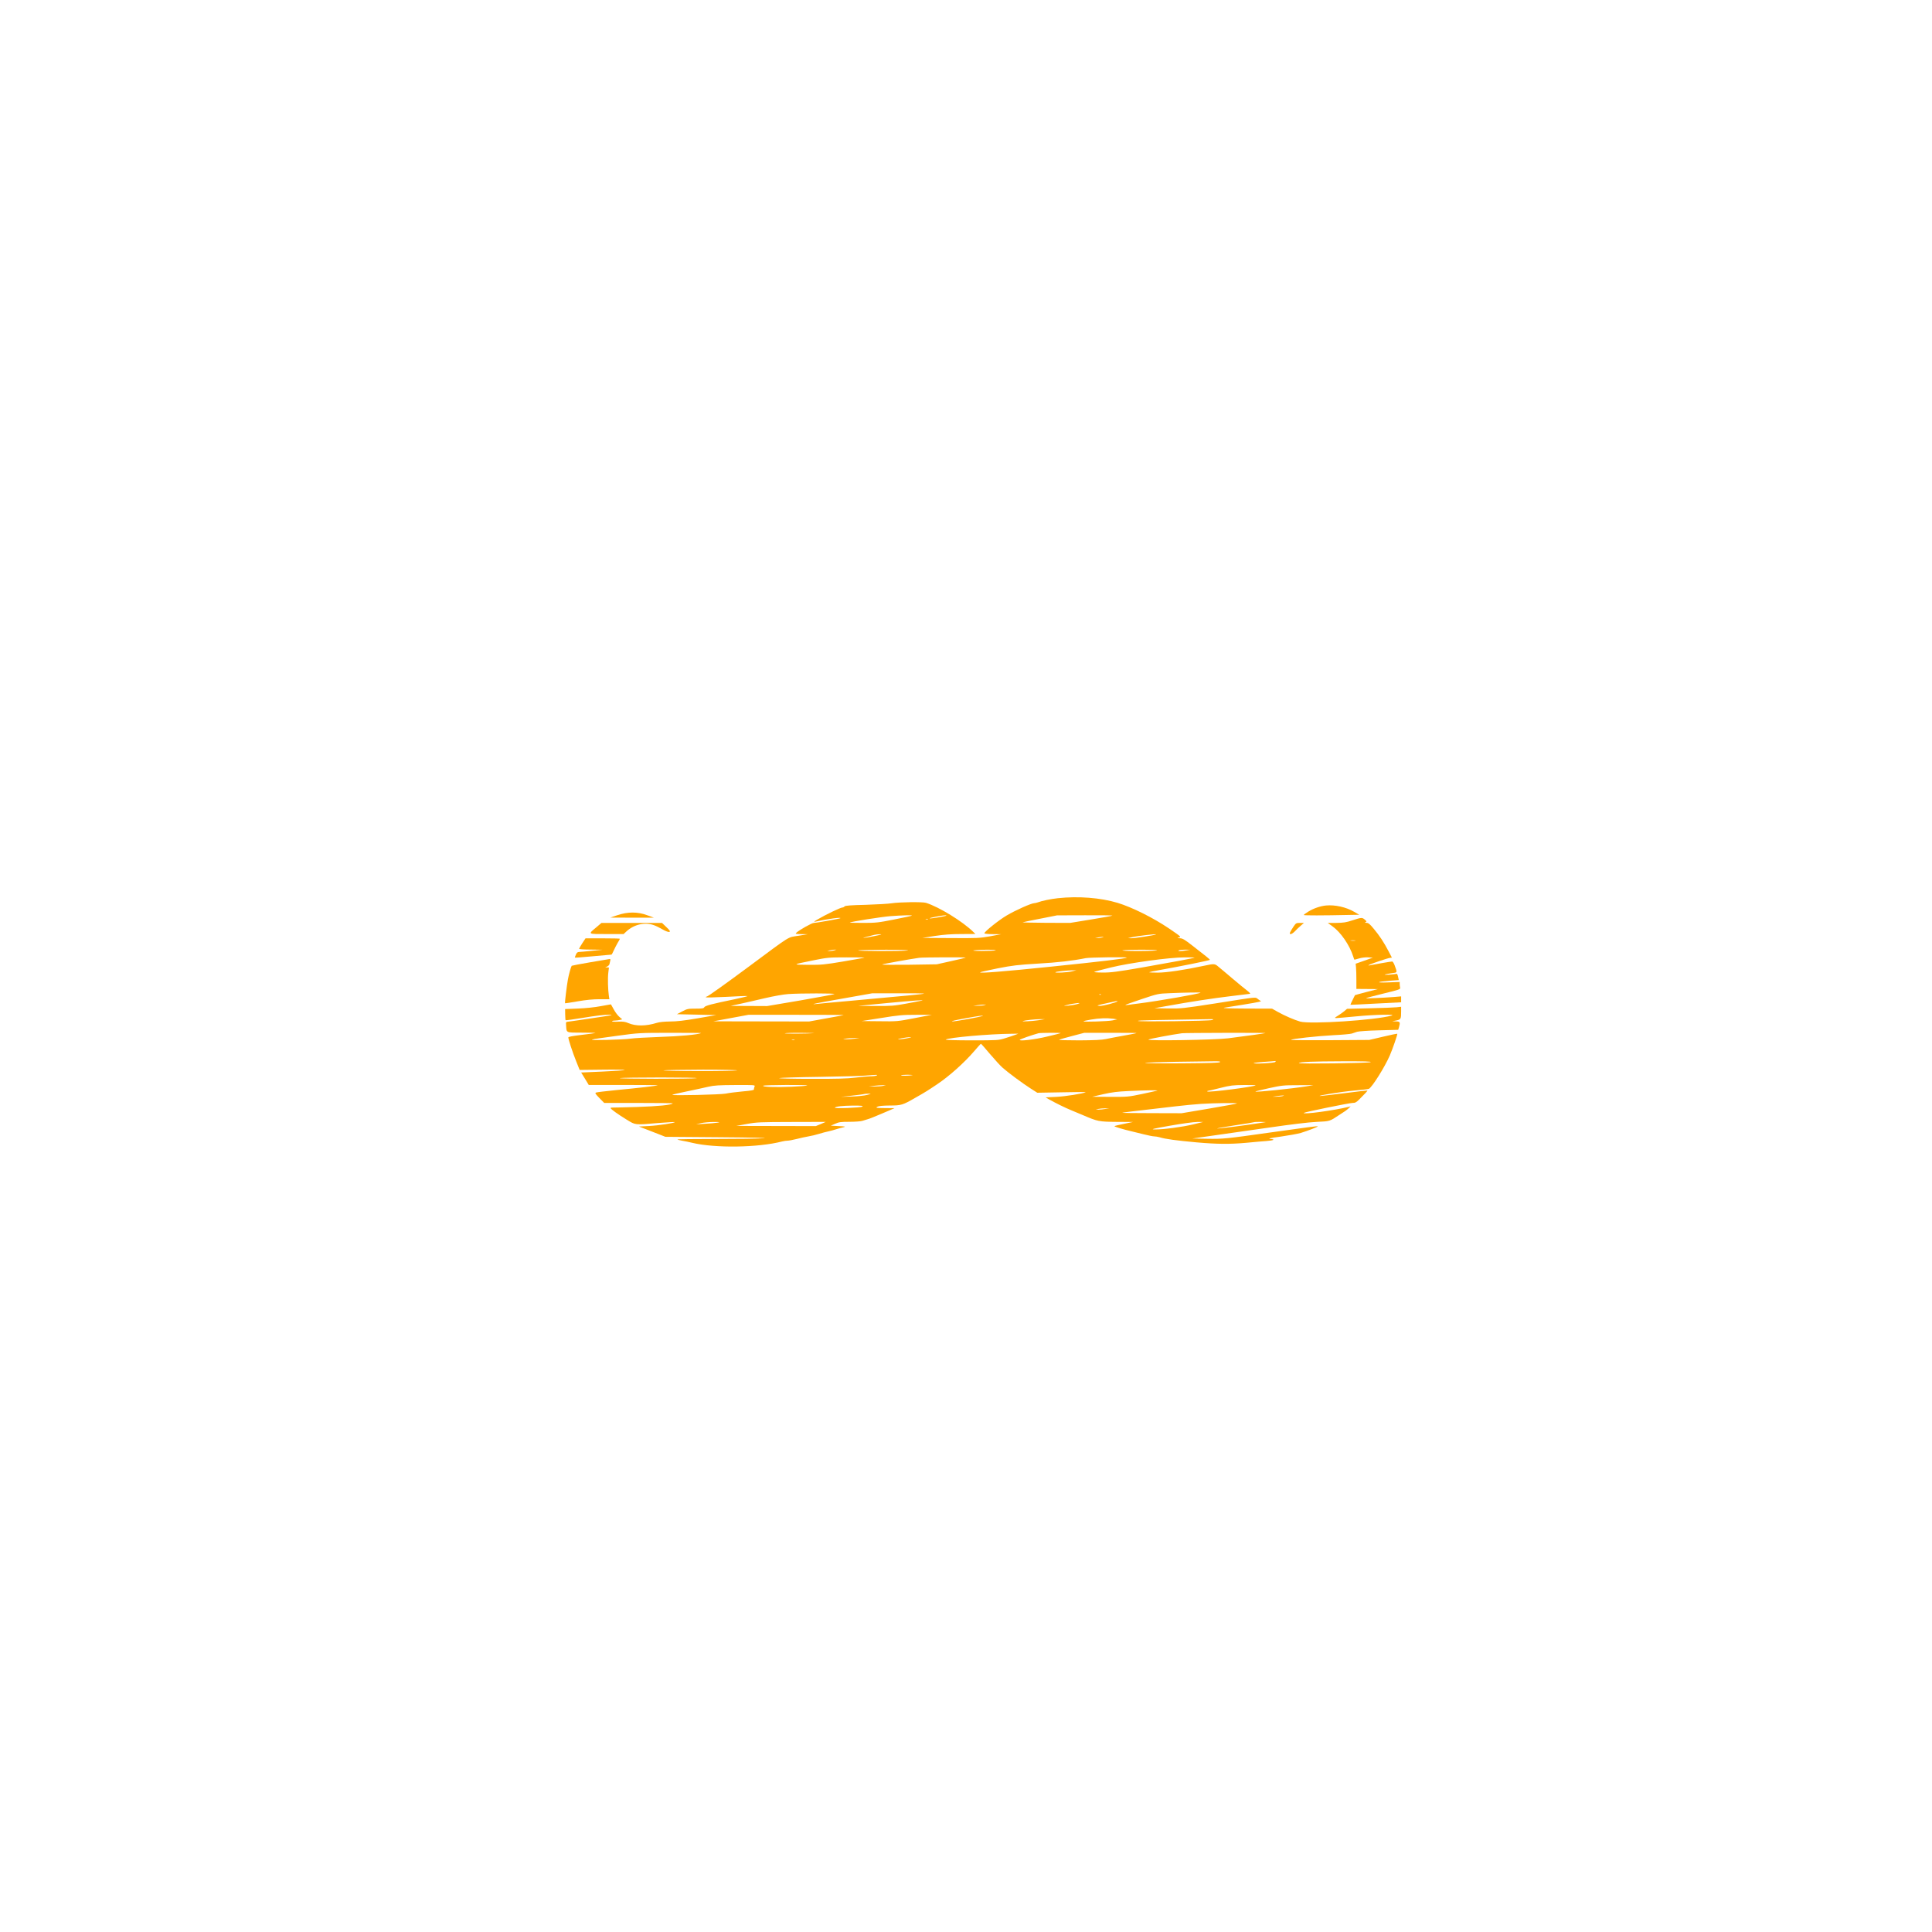
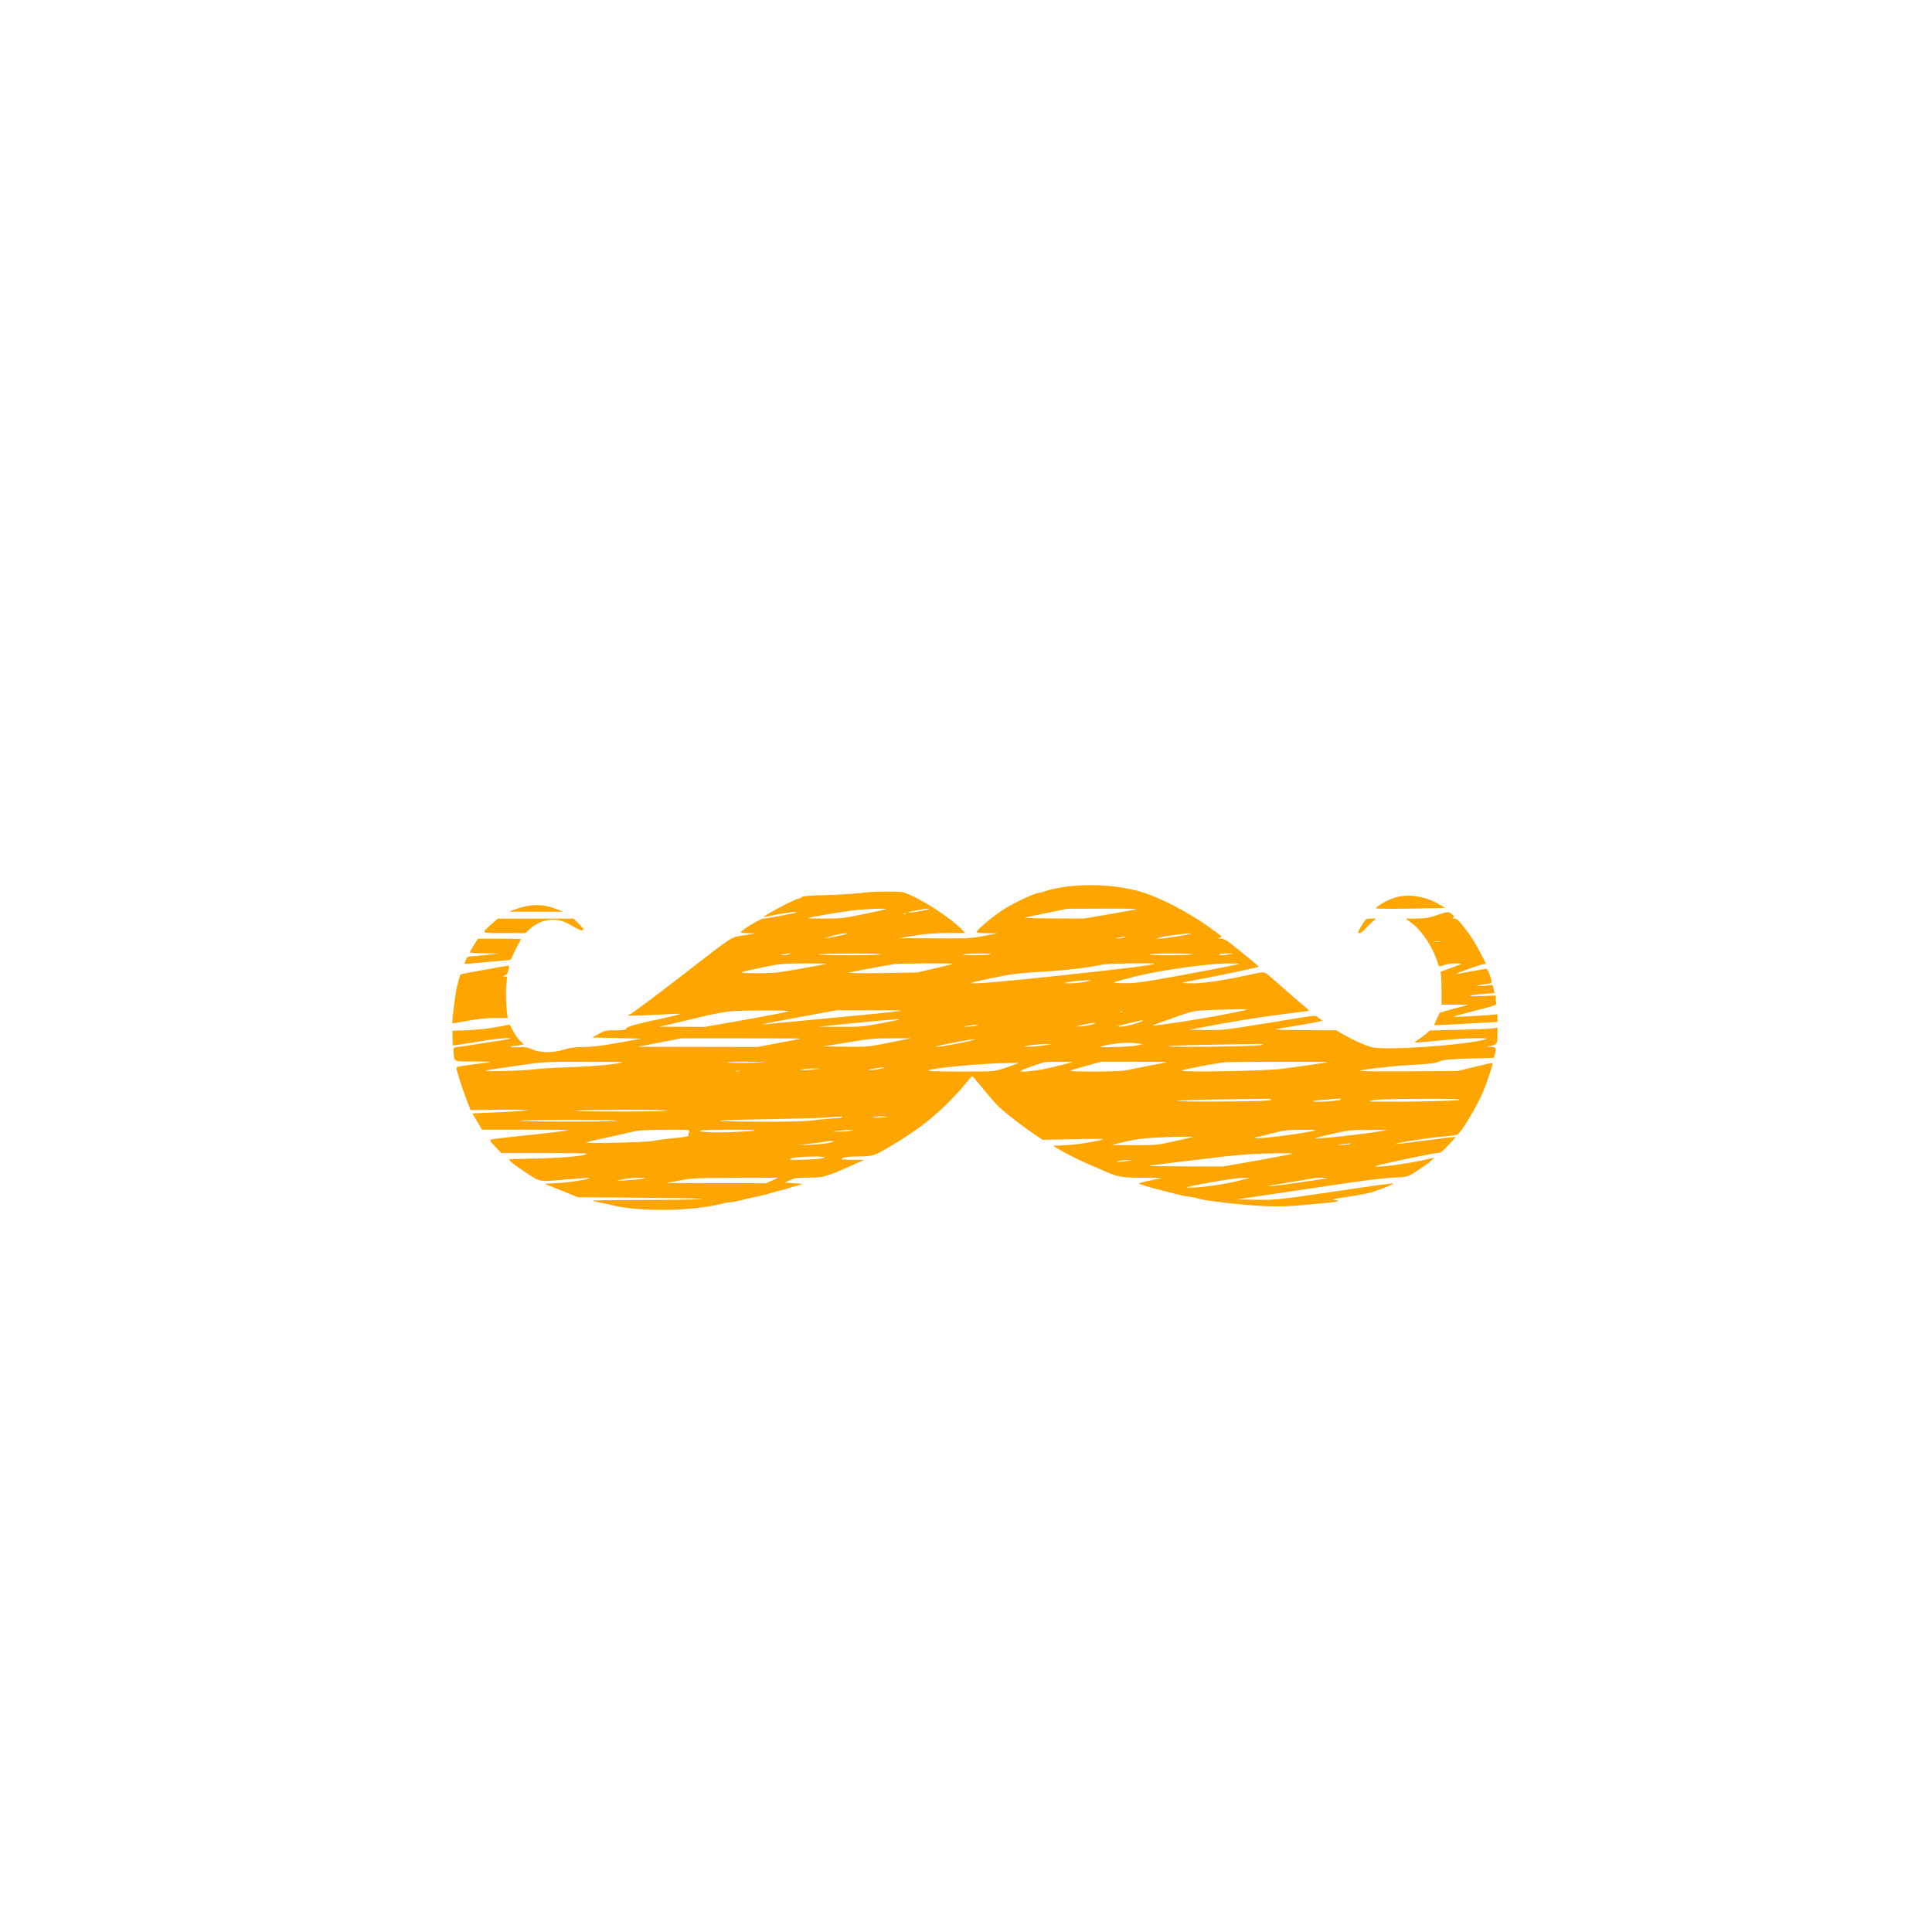
<svg xmlns="http://www.w3.org/2000/svg" version="1.0" width="1024px" height="1024px" viewBox="0 0 1280 586" preserveAspectRatio="xMidYMid meet" id="svg22">
  <defs id="defs26" />
-   <g transform="matrix(0.04744199,0,0,-0.05679988,346.1762,488.8078)" fill="#ffa500" stroke="none" id="g20">
+   <g transform="matrix(0.05930539,0,0,-0.07398858,264.4451,553.836)" fill="#ffa500" stroke="none" id="g20">
    <path d="m 7475,4238 c -99,-9 -221,-30 -281,-49 -17,-5 -39,-9 -48,-9 -40,0 -261,-82 -386,-144 -106,-52 -310,-188 -310,-207 0,-5 53,-10 118,-10 l 117,-1 -155,-24 c -146,-22 -179,-23 -550,-21 l -395,2 175,23 c 128,16 227,22 370,22 l 195,1 -30,24 c -148,122 -478,291 -660,339 -50,13 -371,9 -480,-5 -44,-6 -207,-14 -362,-18 -205,-4 -285,-9 -295,-18 -6,-7 -20,-13 -29,-13 -27,0 -232,-82 -354,-142 -41,-20 -51,-27 -30,-24 181,33 366,54 354,41 -7,-6 -333,-55 -370,-55 -28,0 -201,-81 -244,-114 -19,-14 -13,-15 70,-17 l 90,-1 -131,-18 c -158,-21 -88,16 -694,-360 -157,-97 -330,-203 -385,-235 -55,-32 -121,-71 -148,-87 -26,-15 -52,-28 -57,-28 -6,0 -10,-3 -10,-7 0,-5 125,-2 277,4 153,7 289,12 303,10 14,-1 -63,-17 -170,-36 -321,-55 -422,-77 -432,-95 -7,-13 -29,-16 -121,-16 -105,0 -117,-2 -186,-32 l -74,-33 274,-5 274,-5 -260,-38 c -187,-27 -295,-37 -385,-37 -80,-1 -147,-6 -185,-16 -150,-39 -292,-40 -396,-3 -44,16 -75,20 -142,17 -48,-2 -87,0 -87,5 0,4 19,8 43,8 23,1 55,4 71,8 l 29,6 -39,28 c -22,15 -58,54 -79,87 -21,33 -40,60 -41,60 -2,0 -65,-10 -141,-21 -79,-13 -215,-25 -318,-28 l -180,-6 1,-63 c 1,-34 3,-64 6,-67 2,-3 119,11 259,30 150,21 291,35 344,34 79,-1 51,-6 -220,-39 -171,-22 -326,-40 -345,-42 -35,-3 -35,-3 -31,-48 6,-83 -3,-80 218,-80 108,0 194,-2 192,-4 -2,-2 -88,-12 -192,-22 -132,-13 -187,-22 -187,-30 0,-23 61,-178 110,-279 l 48,-100 318,3 c 176,2 316,0 312,-4 -5,-4 -143,-12 -309,-18 l -300,-11 53,-72 53,-73 h 484 c 266,0 482,-2 480,-4 -6,-6 -274,-32 -579,-56 -146,-12 -274,-25 -284,-29 -16,-6 -9,-15 48,-64 l 67,-57 h 481 c 265,0 479,-2 476,-5 -19,-19 -201,-34 -499,-42 -184,-4 -342,-8 -351,-7 -10,0 -18,-3 -18,-6 0,-11 104,-73 225,-135 126,-64 107,-63 442,-39 124,8 227,13 229,11 10,-10 -232,-41 -361,-46 l -140,-6 100,-32 c 55,-18 138,-45 185,-60 l 85,-28 750,-5 c 494,-3 706,-8 620,-12 -71,-5 -373,-8 -669,-8 -297,0 -537,-3 -533,-6 3,-3 34,-10 69,-15 35,-5 97,-15 138,-24 320,-64 920,-57 1257,16 23,5 57,9 75,9 18,0 76,9 128,20 52,11 126,25 164,30 38,5 103,18 145,29 42,11 101,24 131,29 30,5 80,17 110,25 30,8 75,19 100,23 40,8 32,10 -65,14 l -110,5 61,22 c 52,20 81,23 200,23 76,0 157,5 179,11 22,6 56,14 75,19 31,7 86,26 185,61 17,6 66,24 110,39 l 80,29 -135,1 c -123,1 -132,3 -105,15 21,10 74,14 174,15 159,0 180,5 356,90 150,71 166,80 304,157 169,94 383,254 521,389 47,46 88,84 92,84 4,0 61,-54 127,-120 67,-66 145,-137 174,-158 76,-57 285,-186 392,-243 l 94,-50 343,5 c 189,4 339,4 333,1 -36,-16 -284,-49 -410,-54 l -150,-6 45,-22 c 89,-42 229,-100 315,-129 22,-7 92,-32 155,-54 215,-77 225,-79 485,-81 l 220,-1 -127,-22 c -69,-11 -129,-24 -132,-27 -6,-5 129,-39 244,-61 30,-6 105,-21 166,-34 61,-13 127,-24 145,-24 19,0 52,-5 74,-10 87,-22 233,-38 520,-60 285,-21 465,-22 690,-5 121,10 249,19 285,21 100,7 127,17 60,24 -46,4 -24,9 143,28 109,13 233,32 275,42 99,25 243,72 238,77 -4,5 -159,-12 -666,-72 -616,-73 -657,-76 -880,-73 l -205,3 285,34 c 157,18 508,60 780,93 315,38 559,63 670,67 190,8 177,4 325,86 28,15 61,34 75,41 14,8 36,23 50,34 l 25,21 -25,-6 c -203,-43 -652,-93 -629,-71 9,9 636,116 679,116 38,0 53,6 95,41 81,67 117,100 114,104 -2,1 -146,-12 -319,-31 -173,-18 -326,-33 -340,-33 -64,2 297,50 470,63 107,8 202,17 210,21 46,20 220,252 291,387 43,84 111,249 105,255 -2,2 -91,-13 -197,-34 l -194,-38 -550,-3 c -302,-1 -546,0 -543,4 12,12 362,44 588,54 124,5 241,14 260,19 19,6 53,15 75,21 22,6 160,14 307,17 l 267,6 11,30 c 20,59 15,67 -42,68 l -53,2 57,9 c 64,11 68,17 68,107 v 53 l -62,-6 c -35,-3 -205,-9 -378,-12 l -315,-6 -41,-29 c -23,-15 -63,-40 -90,-53 -46,-24 -47,-25 -19,-26 17,0 143,9 280,20 258,21 565,26 492,9 -227,-54 -1136,-103 -1277,-70 -83,20 -213,67 -308,111 l -85,40 -361,1 c -236,1 -342,4 -306,10 30,4 145,20 255,34 110,15 213,30 229,34 l 30,7 -40,23 c -46,28 16,33 -605,-49 -448,-58 -474,-60 -655,-58 l -189,3 155,23 c 333,51 656,92 905,117 143,14 267,27 275,28 8,1 -10,18 -40,37 -30,19 -122,82 -204,140 -82,58 -169,120 -195,137 -54,39 -59,39 -204,13 -279,-50 -524,-80 -646,-80 -68,0 -122,2 -120,5 3,2 68,14 145,25 260,38 704,113 704,119 0,3 -26,23 -57,43 -32,21 -116,76 -188,123 -111,72 -137,85 -175,86 -38,1 -41,2 -16,8 37,8 37,8 -139,108 -222,125 -514,246 -715,297 -239,60 -548,80 -835,54 z M 5438,4035 c -2,-3 -113,-23 -247,-45 -223,-37 -257,-40 -433,-40 -105,0 -189,2 -187,4 10,10 445,67 569,75 162,10 305,13 298,6 z m 481,0 c -8,-7 -218,-37 -232,-32 -7,2 31,11 83,19 99,16 157,21 149,13 z m 2319,0 c -2,-3 -136,-23 -297,-45 l -293,-40 -342,1 c -187,1 -332,4 -321,6 11,3 124,23 250,43 l 230,38 389,1 c 214,1 387,-1 384,-4 z m -2575,-42 c -7,-2 -21,-2 -30,0 -10,3 -4,5 12,5 17,0 24,-2 18,-5 z m -758,-198 c -141,-24 -196,-27 -88,-5 32,7 74,16 93,20 19,4 58,8 85,8 35,0 7,-7 -90,-23 z m 3940,20 c -26,-10 -302,-45 -343,-44 l -47,1 45,9 c 80,17 377,45 345,34 z m -750,-35 c -16,-4 -46,-8 -65,-7 h -35 l 40,7 c 22,4 51,7 65,7 22,1 22,0 -5,-7 z M 4355,3630 c -16,-4 -46,-8 -65,-8 l -35,1 35,7 c 19,4 49,7 65,8 h 30 z m 1025,-1 c -56,-10 -738,-9 -690,1 19,4 193,7 385,7 206,0 331,-3 305,-8 z m 1225,1 c -16,-4 -102,-7 -190,-7 -101,0 -142,3 -110,7 70,10 338,10 300,0 z m 2255,0 c -14,-4 -135,-8 -270,-8 -135,0 -229,4 -210,8 48,10 511,10 480,0 z m 415,0 c -71,-12 -136,-11 -110,0 11,5 52,8 90,8 l 70,-1 z m -4500,-85 c -5,-3 -139,-22 -296,-45 -264,-37 -303,-40 -490,-39 -228,2 -229,1 76,53 191,32 212,34 460,34 143,0 256,-1 250,-3 z m 1414,0 c -3,-2 -95,-21 -205,-41 l -199,-37 -385,-5 c -212,-2 -382,-1 -378,3 5,5 387,63 518,78 51,6 654,8 649,2 z m 2249,0 c -10,-11 -376,-47 -1053,-105 -672,-58 -1007,-80 -994,-66 3,3 114,24 245,46 208,34 281,41 559,55 279,13 493,34 670,64 53,9 582,15 573,6 z m 947,0 c -19,-8 -328,-56 -740,-116 -347,-50 -430,-59 -545,-58 -78,0 -127,4 -115,8 11,5 114,27 230,51 269,55 823,118 1035,118 80,0 141,-1 135,-3 z M 7670,3384 c -62,-12 -239,-20 -228,-9 7,7 170,22 238,22 l 55,1 z m 1799,-248 c -13,-13 -582,-96 -864,-126 -55,-5 -120,-13 -145,-16 -25,-3 -43,-3 -40,0 3,3 107,33 230,68 222,62 227,63 385,68 210,8 439,11 434,6 z m -5114,-16 c -11,-5 -227,-38 -480,-75 l -460,-65 -255,1 -255,1 135,24 c 74,14 230,43 345,66 123,24 258,44 325,48 172,10 669,10 645,0 z m 1253,5 c -5,-5 -222,-23 -1043,-85 -220,-16 -425,-32 -455,-35 -123,-11 -14,8 370,64 l 405,60 h 364 c 200,1 362,-1 359,-4 z m 2469,-11 c -3,-3 -12,-4 -19,-1 -8,3 -5,6 6,6 11,1 17,-2 13,-5 z m -2497,-70 c -8,-2 -104,-17 -212,-34 -182,-28 -217,-30 -440,-29 l -243,1 405,33 c 365,29 532,39 490,29 z m 2729,-8 c -16,-15 -208,-57 -252,-54 -47,3 -37,6 88,29 144,28 171,32 164,25 z m -559,-32 c -30,-8 -89,-16 -130,-19 -66,-4 -70,-3 -30,5 108,24 248,36 160,14 z m -1305,-14 c -16,-4 -57,-7 -90,-7 h -60 l 55,7 c 30,4 71,7 90,7 l 35,1 z M 4485,2875 c -5,-2 -116,-20 -247,-39 l -236,-36 -669,1 -668,1 245,38 245,38 h 670 c 369,0 666,-1 660,-3 z m 990,-36 c -238,-38 -242,-39 -490,-36 l -250,2 275,36 c 243,33 300,37 490,37 h 215 z m 950,26 c -30,-12 -380,-65 -422,-64 -29,1 37,14 167,34 197,30 281,40 255,30 z m 1825,-33 55,-7 -65,-12 c -60,-11 -396,-20 -406,-11 -2,3 44,12 103,20 116,17 224,20 313,10 z m -1050,-18 c -86,-11 -246,-17 -210,-8 34,9 170,21 235,21 h 70 z m 2430,3 c -42,-12 -1049,-22 -1036,-10 6,7 189,10 986,20 74,1 81,0 50,-10 z M 2495,2665 c -45,-18 -301,-38 -576,-45 -179,-5 -363,-14 -410,-20 -46,-6 -199,-12 -339,-15 -295,-4 -284,-1 160,49 289,33 303,34 735,34 242,0 436,-1 430,-3 z m 1575,-1 c -80,-7 -417,-8 -407,-2 7,4 109,7 227,6 118,-1 199,-3 180,-4 z m 3445,0 c -5,-2 -89,-20 -185,-39 -174,-36 -406,-58 -385,-38 8,8 169,55 260,76 25,6 324,7 310,1 z m 1060,1 c -5,-3 -86,-16 -180,-30 -93,-14 -206,-32 -250,-40 -58,-10 -160,-14 -369,-15 -159,0 -286,3 -283,6 3,4 84,24 179,44 l 173,38 h 370 c 204,0 366,-1 360,-3 z m 1800,0 c -11,-4 -272,-35 -520,-61 -180,-19 -1141,-32 -1114,-15 14,9 336,59 469,74 45,5 1178,7 1165,2 z m -3495,-21 c -25,-8 -88,-26 -140,-39 -92,-24 -102,-25 -470,-25 -216,0 -369,4 -360,9 41,24 612,66 920,68 l 95,1 z m -1505,-39 c -44,-8 -98,-13 -120,-13 -51,1 103,25 160,25 25,1 11,-4 -40,-12 z m -730,-5 c -33,-4 -87,-8 -120,-7 -60,0 -60,0 -15,7 25,4 79,7 120,7 h 75 z m -847,-17 c -10,-2 -26,-2 -35,0 -10,3 -2,5 17,5 19,0 27,-2 18,-5 z m 5942,-257 c -8,-8 -161,-12 -533,-14 -287,-2 -518,1 -513,5 4,4 197,10 429,13 232,3 469,6 525,6 77,1 101,-1 92,-10 z m 772,2 c -13,-13 -313,-26 -301,-13 4,3 69,10 145,14 77,4 146,9 154,10 11,1 11,-2 2,-11 z m 1332,-2 c -21,-12 -1014,-23 -1002,-11 13,14 197,20 602,21 311,1 414,-2 400,-10 z m -8849,-97 c -22,-4 -269,-8 -550,-7 -280,0 -494,4 -475,8 19,4 267,7 550,8 297,0 498,-4 475,-9 z m 1950,-59 c -11,-5 -51,-9 -90,-9 -38,-1 -133,-8 -210,-16 -104,-11 -260,-15 -610,-14 -258,0 -461,4 -450,9 12,4 264,11 560,14 297,4 587,10 645,15 155,11 179,11 155,1 z m 500,4 c -48,-8 -163,-9 -159,-2 3,4 44,7 92,7 48,-1 78,-3 67,-5 z m -3015,-35 c -56,-10 -1118,-9 -1070,1 19,4 278,7 575,7 301,0 520,-3 495,-8 z m 810,-99 c -6,-10 -9,-25 -8,-32 2,-9 -40,-15 -162,-24 -91,-7 -194,-18 -230,-25 -69,-12 -760,-26 -748,-14 3,3 95,22 205,40 109,19 243,43 298,54 83,16 148,19 378,20 273,1 278,1 267,-19 z m 737,14 c -4,-4 -102,-11 -219,-15 -222,-8 -419,-2 -396,12 15,10 625,12 615,3 z m 1058,-5 c -22,-4 -76,-7 -120,-7 l -80,2 75,6 c 41,4 95,7 120,7 l 45,1 z m 5204,7 c -19,-18 -662,-86 -676,-72 -4,3 0,6 8,7 8,0 86,15 174,34 143,30 178,33 329,34 93,1 167,-1 165,-3 z m 711,-12 c -200,-27 -707,-71 -716,-61 -2,2 83,19 189,39 181,33 204,35 407,35 l 215,1 z m -2085,-50 c -5,-2 -100,-19 -210,-39 -194,-34 -205,-35 -450,-34 l -250,1 155,30 c 122,23 198,31 355,37 231,9 414,11 400,5 z m -4055,-51 c -36,-8 -132,-16 -215,-18 l -150,-4 155,14 c 85,8 162,16 170,19 8,2 35,4 60,4 44,0 44,-1 -20,-15 z m 5805,-13 c -16,-4 -55,-7 -85,-7 h -55 l 60,7 c 33,4 71,7 85,7 22,1 21,0 -5,-7 z m -638,-86 c -3,-3 -178,-30 -389,-60 l -383,-54 -420,1 c -231,0 -415,2 -410,5 9,3 120,14 740,74 116,12 278,24 360,29 183,10 511,13 502,5 z m -5232,-37 c -21,-13 -396,-25 -383,-12 13,14 109,23 253,24 122,0 146,-2 130,-12 z m 3395,-27 c -30,-5 -73,-8 -95,-8 l -40,1 35,7 c 19,4 62,7 95,7 h 60 z M 2723,1620 c -29,-4 -108,-10 -175,-13 l -123,-6 70,14 c 39,7 117,13 175,13 87,0 96,-2 53,-8 z m 1443,-16 -70,-24 -555,1 -556,1 150,23 c 139,21 185,22 625,23 l 475,1 z m 5201,-4 c -154,-31 -422,-61 -537,-59 -63,1 -30,8 215,44 163,24 327,43 375,43 h 85 z m 918,14 c -215,-28 -566,-65 -583,-62 -9,2 102,18 248,37 146,18 267,35 269,37 2,2 41,3 85,3 l 81,-2 z" id="path4" />
    <path d="m 11220,4153 c -76,-6 -171,-33 -242,-69 -38,-19 -68,-38 -68,-42 0,-6 271,-6 640,1 l 135,2 -70,34 c -115,56 -269,84 -395,74 z" id="path6" />
    <path d="m 1325,4040 -100,-28 305,-1 h 305 l -95,29 c -132,41 -270,41 -415,0 z" id="path8" />
    <path d="m 11590,3980 c -87,-24 -125,-29 -225,-30 h -120 l 66,-40 c 116,-69 239,-219 289,-350 7,-19 14,-36 16,-38 1,-2 30,4 64,13 35,9 89,15 128,13 l 67,-3 -120,-36 -120,-35 5,-45 c 3,-24 5,-90 5,-147 v -102 l 150,-1 150,-1 -159,-34 c -88,-19 -160,-36 -161,-37 0,-1 -15,-26 -33,-56 -18,-29 -31,-55 -30,-56 2,-1 162,5 356,14 l 352,15 v 34 35 l -97,-7 c -176,-11 -398,-19 -393,-14 3,3 112,27 243,54 224,45 238,50 233,69 -3,11 -6,30 -6,43 v 23 l -162,-5 c -184,-6 -161,8 33,20 l 116,7 -10,39 c -6,24 -14,37 -22,34 -7,-2 -54,-7 -106,-10 -98,-5 -67,5 54,19 65,7 64,4 26,91 -11,24 -26,44 -34,44 -16,0 -279,-38 -315,-45 -17,-4 -20,-3 -10,4 20,12 258,79 293,83 l 28,3 -47,75 c -65,104 -125,180 -206,261 -55,56 -75,69 -101,70 -25,0 -28,2 -13,8 17,7 16,9 -11,29 -38,27 -44,27 -173,-8 z m 38,-237 c -15,-2 -42,-2 -60,0 -18,2 -6,4 27,4 33,0 48,-2 33,-4 z" id="path10" />
    <path d="m 1034,3901 c -122,-85 -130,-81 141,-81 h 237 l 37,29 c 106,83 260,113 384,75 29,-8 85,-31 125,-51 67,-32 113,-38 97,-13 -4,6 -29,29 -57,50 l -50,40 h -422 -423 z" id="path12" />
    <path d="m 10768,3908 c -19,-24 -40,-53 -47,-65 -10,-20 -9,-23 9,-23 11,0 37,15 57,33 21,19 58,48 82,65 l 44,32 h -55 c -53,0 -57,-2 -90,-42 z" id="path14" />
    <path d="m 835,3713 c -25,-32 -45,-61 -45,-65 0,-5 73,-9 163,-9 l 162,-2 -150,-13 c -82,-7 -162,-13 -177,-13 -20,-1 -32,-9 -43,-32 -9,-17 -15,-32 -13,-34 2,-2 116,5 253,16 138,10 253,18 257,19 4,0 17,19 29,43 12,23 37,63 55,90 19,26 34,49 34,52 0,3 -108,5 -240,5 H 880 Z" id="path16" />
    <path d="m 948,3491 c -141,-20 -259,-39 -261,-41 -11,-14 -41,-103 -53,-160 -16,-73 -45,-272 -40,-277 1,-2 80,8 175,22 118,17 216,25 308,25 h 136 l -7,38 c -13,74 -17,208 -8,270 l 9,62 -26,1 -26,1 27,9 c 15,6 29,18 32,27 2,9 7,27 11,40 4,15 2,22 -7,21 -7,-1 -129,-18 -270,-38 z" id="path18" />
  </g>
</svg>
